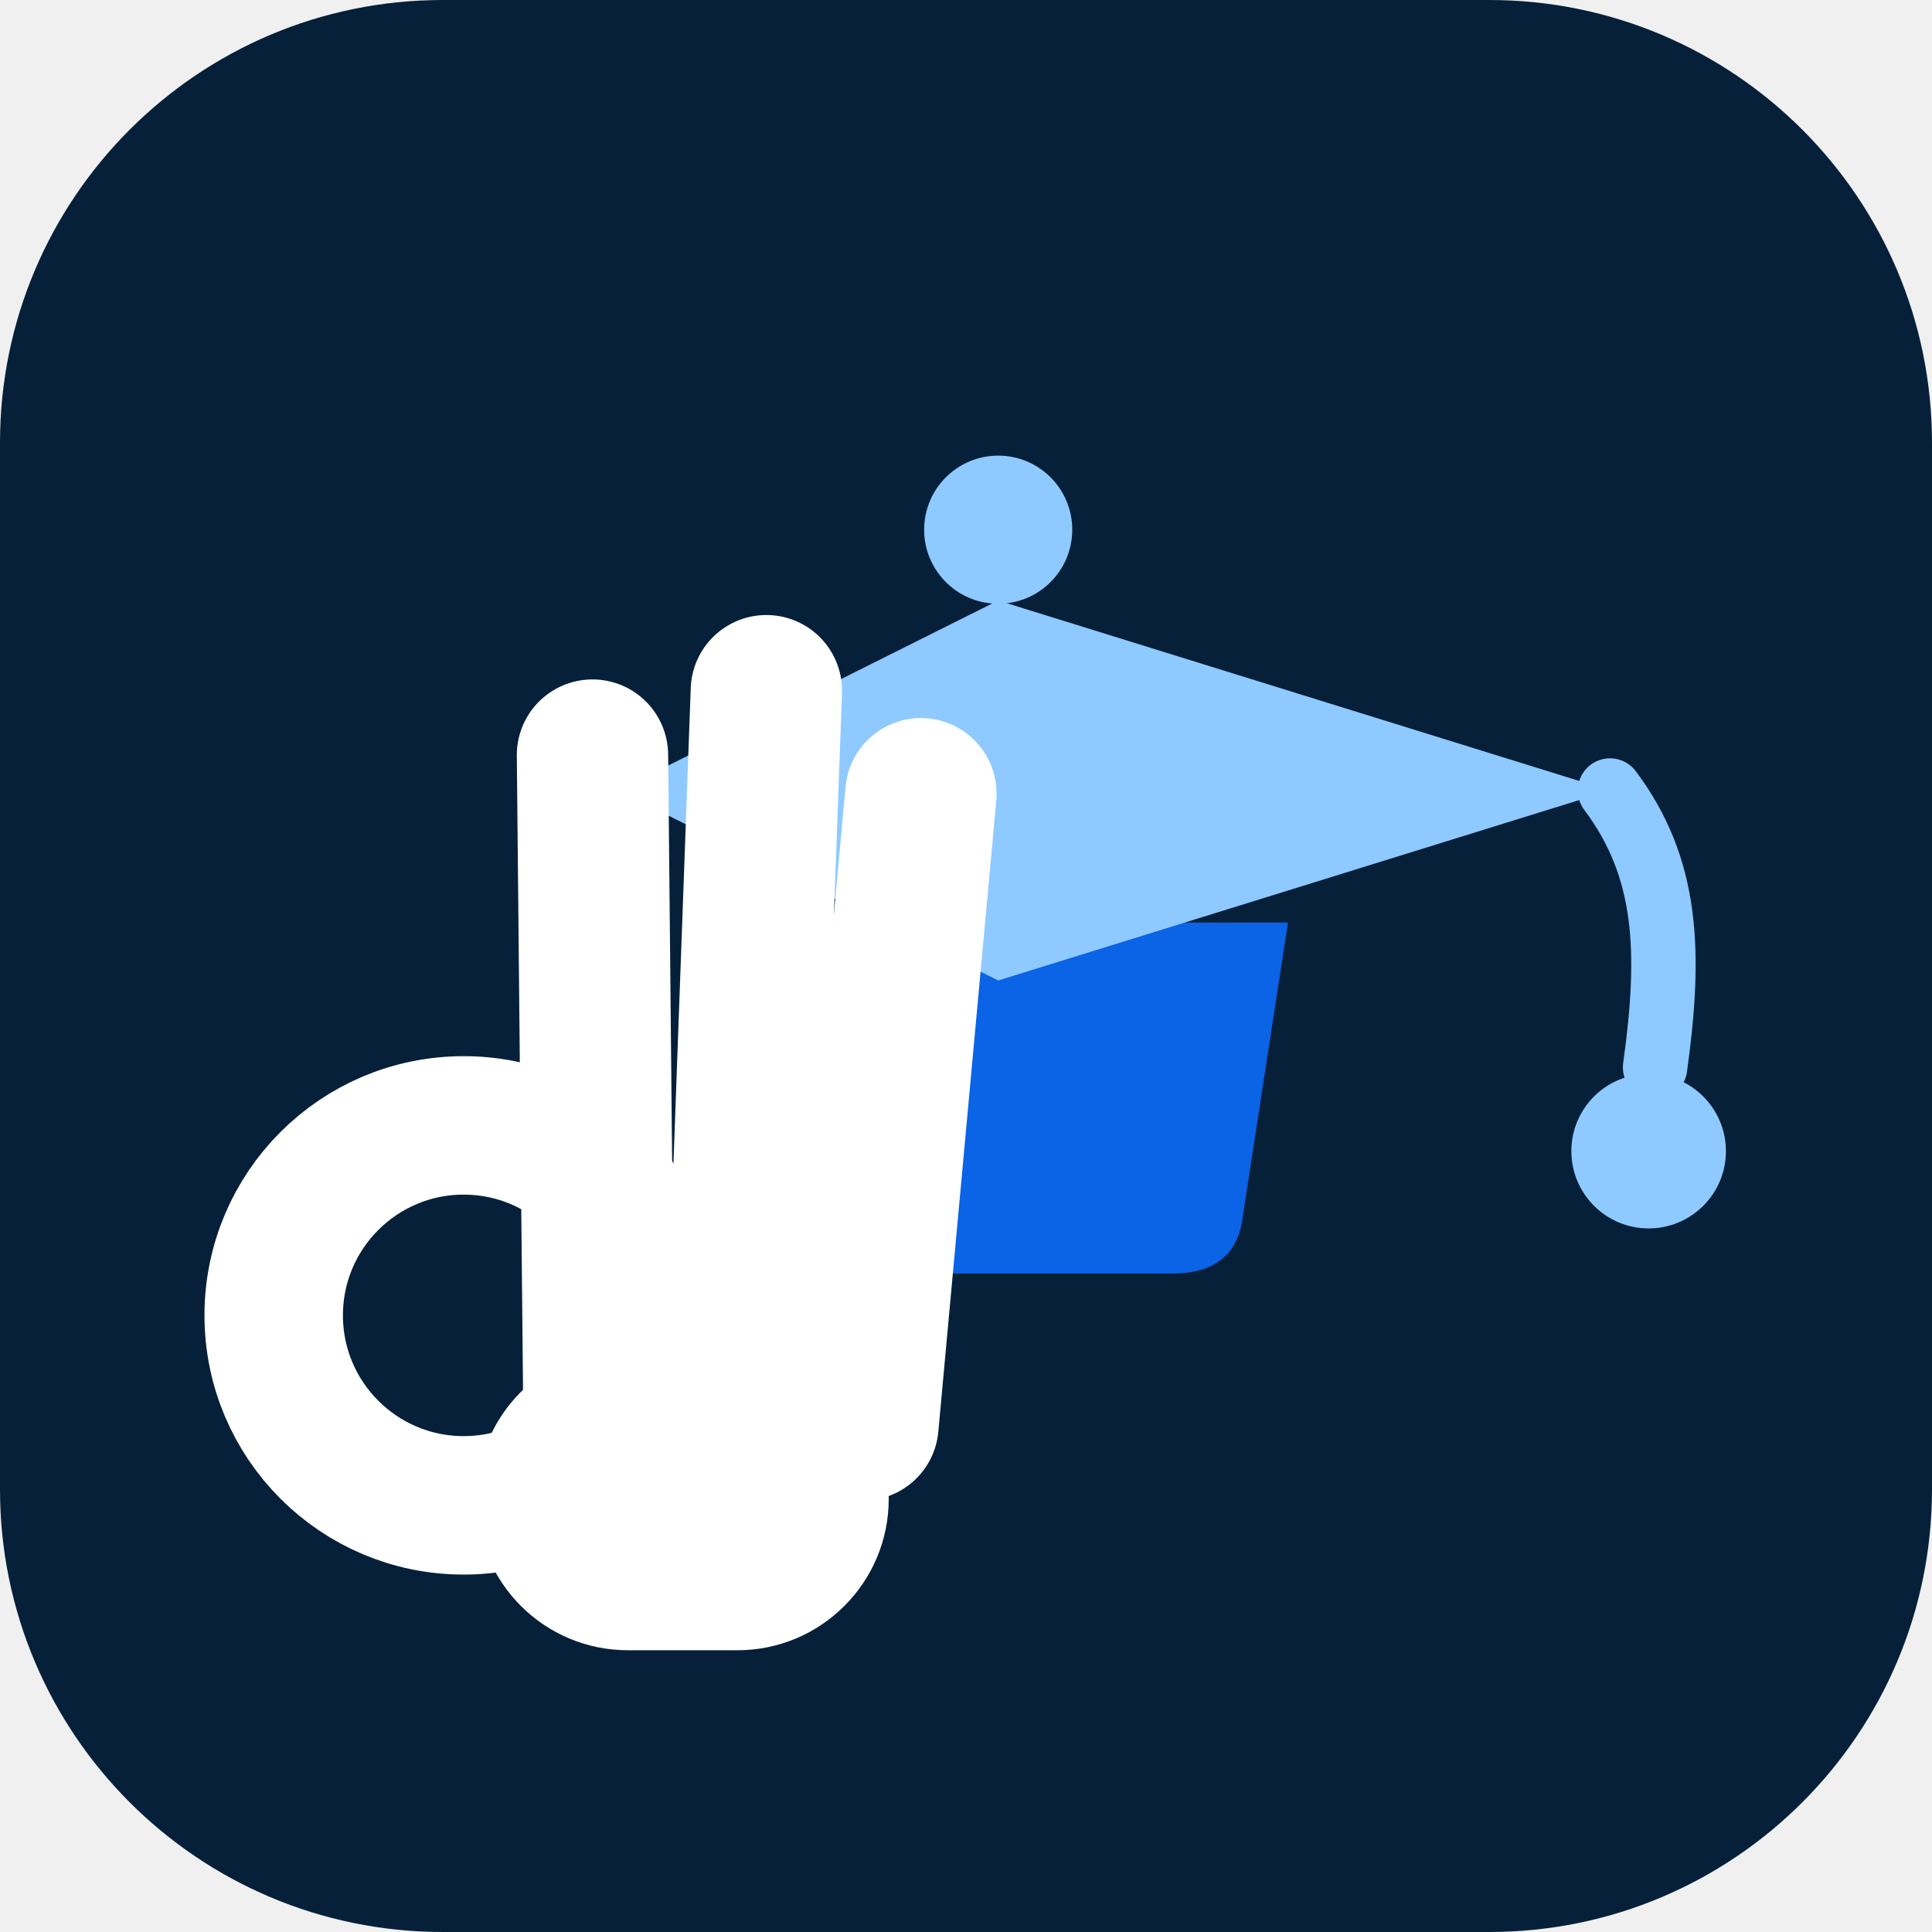
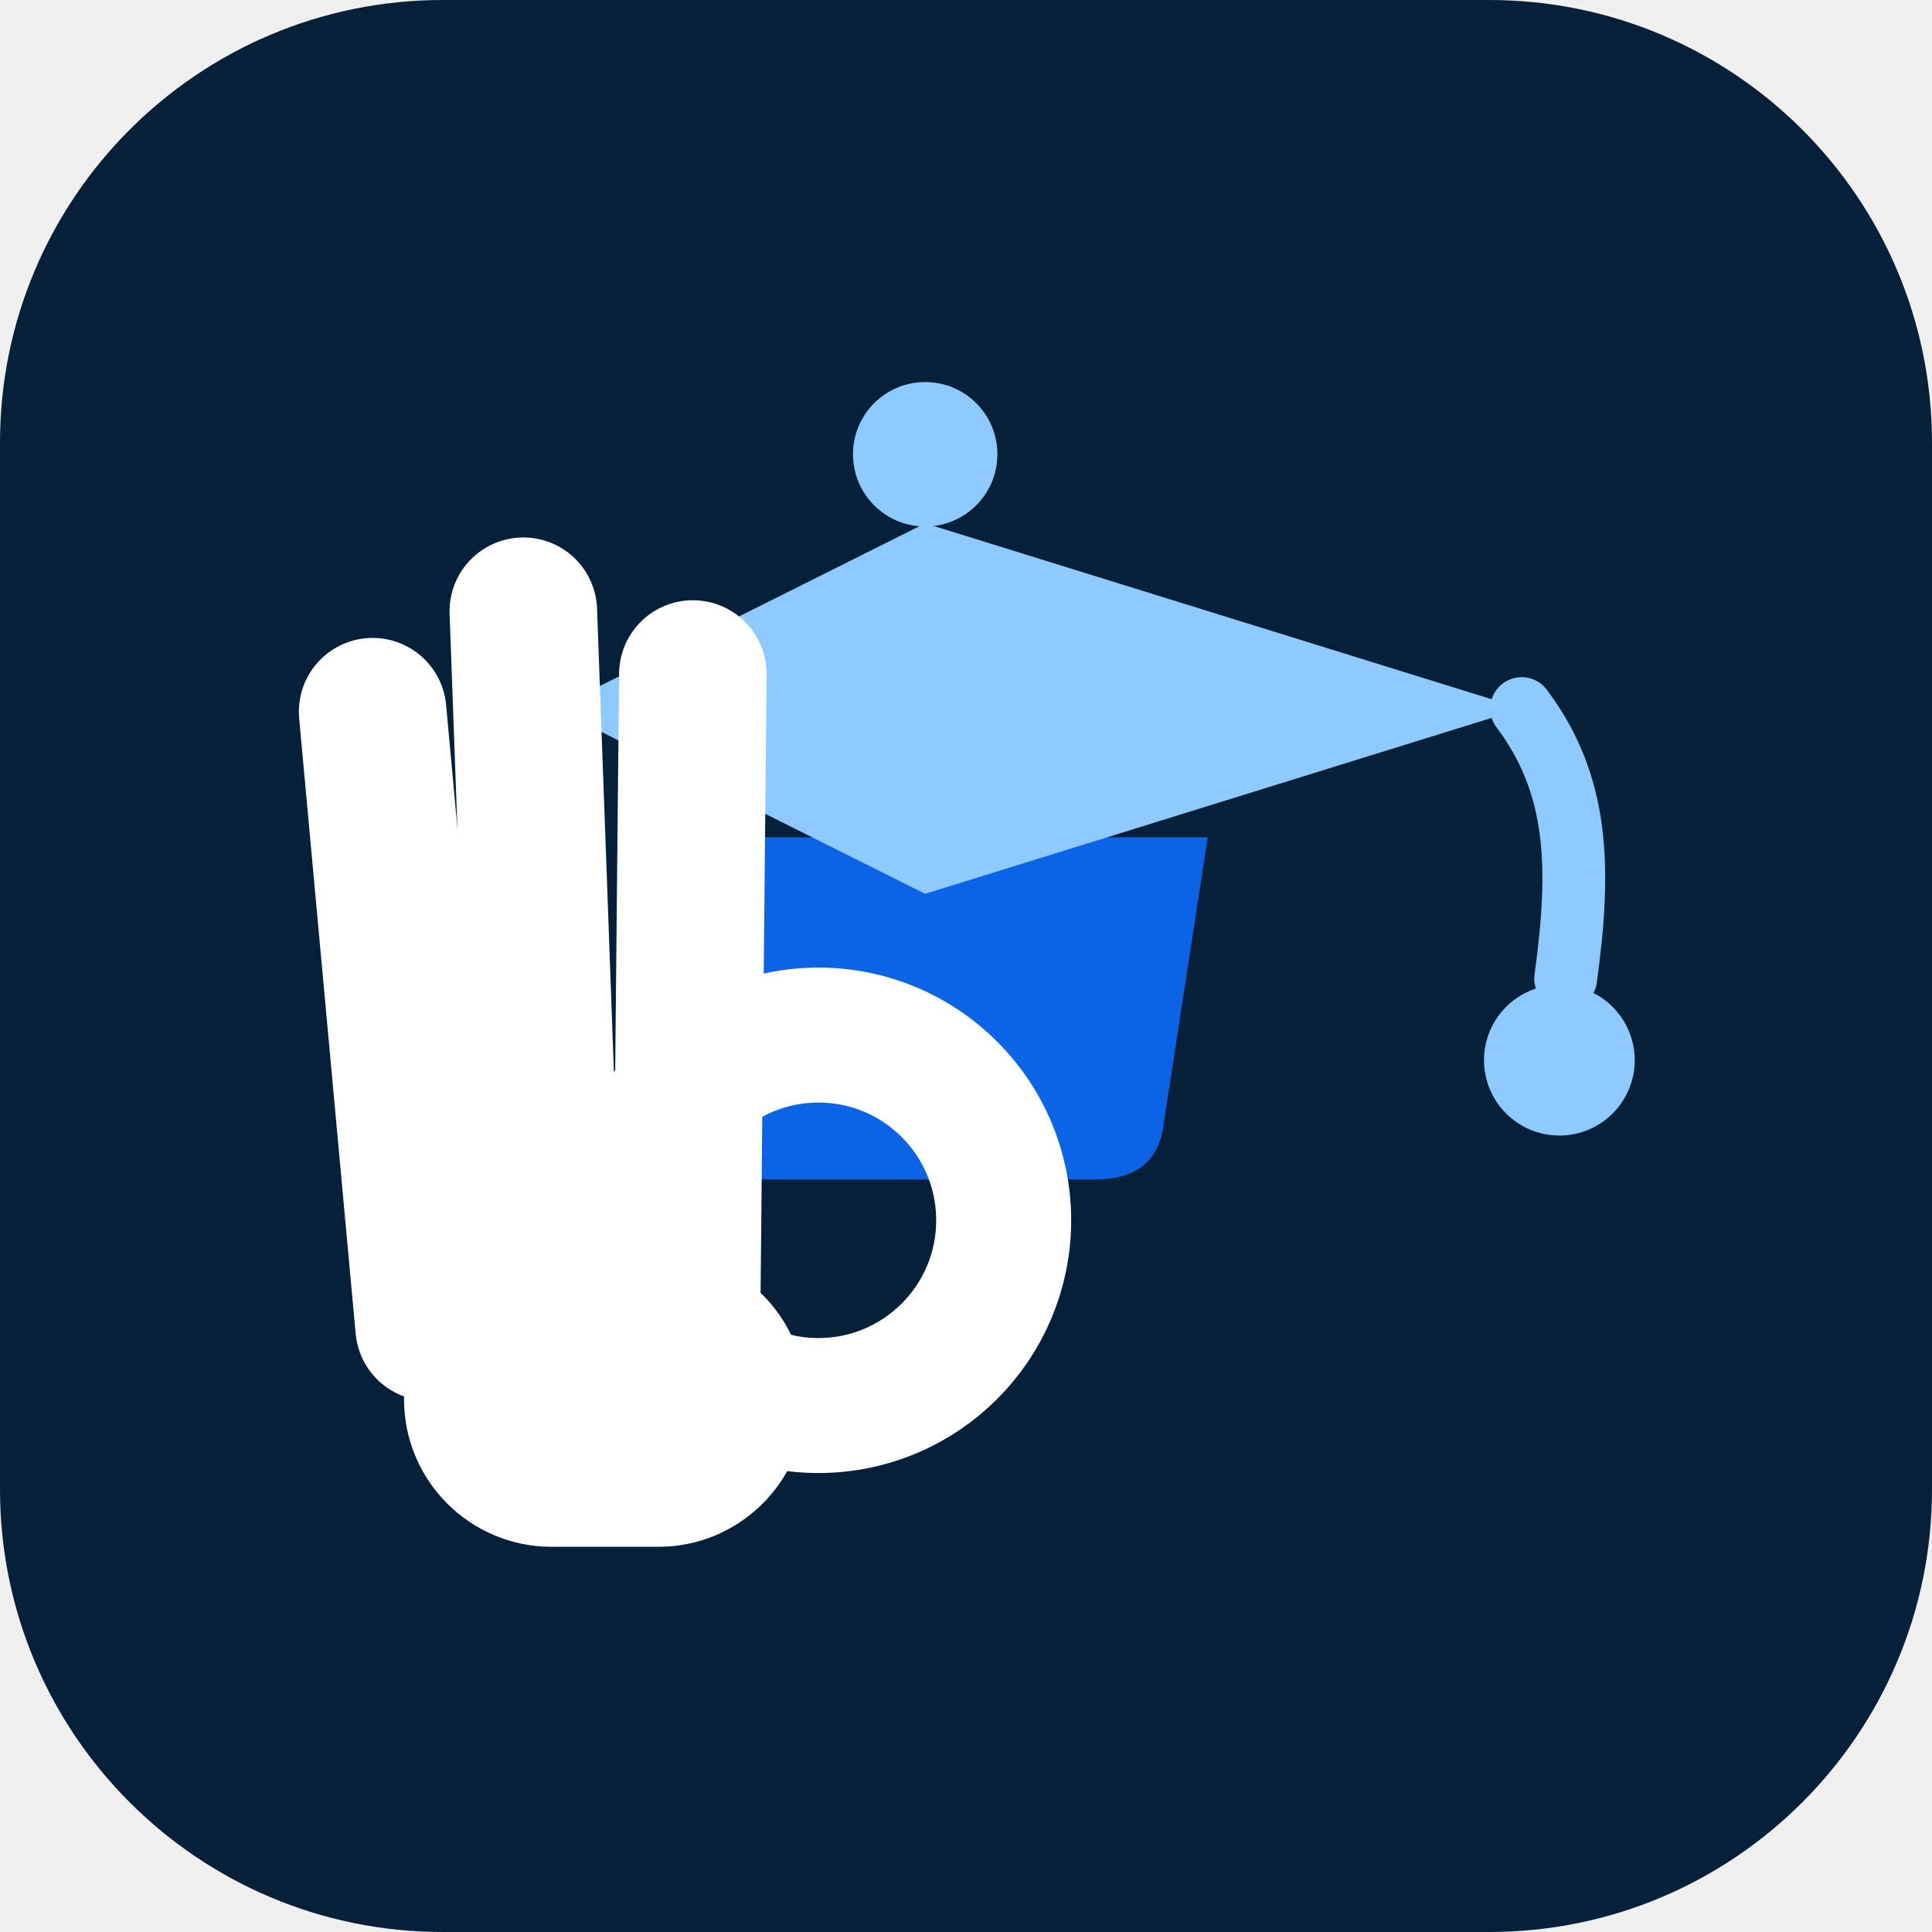
<svg xmlns="http://www.w3.org/2000/svg" width="48" height="48" viewBox="0 0 48 48" fill="none">
  <rect width="48" height="48" rx="11" fill="#06203a" />
-   <g transform="translate(24 25) scale(0.8) translate(-24 -25)">
+   <g transform="translate(24 24) scale(0.78) translate(-26.3 -26.5)">
    <path d="M16.2 22.4 L34 22.4 L32.6 31.5 Q32.4 33.3 30.4 33.3 L17.8 33.3 Q15.8 33.3 15.6 31.5 Z" fill="#0b63e5" />
    <circle cx="25" cy="10.2" r="2.3" fill="#8ecaff" />
    <path d="M25 12.4 L44 18.3 L25 24.2 L13.2 18.3 Z" fill="#8ecaff" />
    <path d="M44 18.3 C45.8 20.7 45.9 23.3 45.4 26.9" stroke="#8ecaff" stroke-width="2" stroke-linecap="round" />
    <circle cx="45.2" cy="29.5" r="2.4" fill="#8ecaff" />
-     <circle cx="8.4" cy="34.6" r="5.9" stroke="#ffffff" stroke-width="4.3" fill="none" />
-     <rect x="8.8" y="35.6" width="12.8" height="9.4" rx="4.7" fill="#ffffff" />
-     <path d="M12.6 37.6 L12.4 17.2" stroke="#ffffff" stroke-width="4.7" stroke-linecap="round" />
-     <path d="M17 37.2 L17.8 15.2" stroke="#ffffff" stroke-width="4.7" stroke-linecap="round" />
-     <path d="M20.8 38 L22.6 18.4" stroke="#ffffff" stroke-width="4.7" stroke-linecap="round" />
+     <circle cx="21.6" cy="34.6" r="5.9" stroke="#ffffff" stroke-width="4.3" fill="none" />
+     <rect x="8.4" y="35.6" width="12.8" height="9.4" rx="4.7" fill="#ffffff" />
+     <path d="M17.4 37.6 L17.6 17.2" stroke="#ffffff" stroke-width="4.7" stroke-linecap="round" />
+     <path d="M13 37.2 L12.2 15.2" stroke="#ffffff" stroke-width="4.7" stroke-linecap="round" />
+     <path d="M9.2 38 L7.4 18.4" stroke="#ffffff" stroke-width="4.7" stroke-linecap="round" />
  </g>
</svg>
